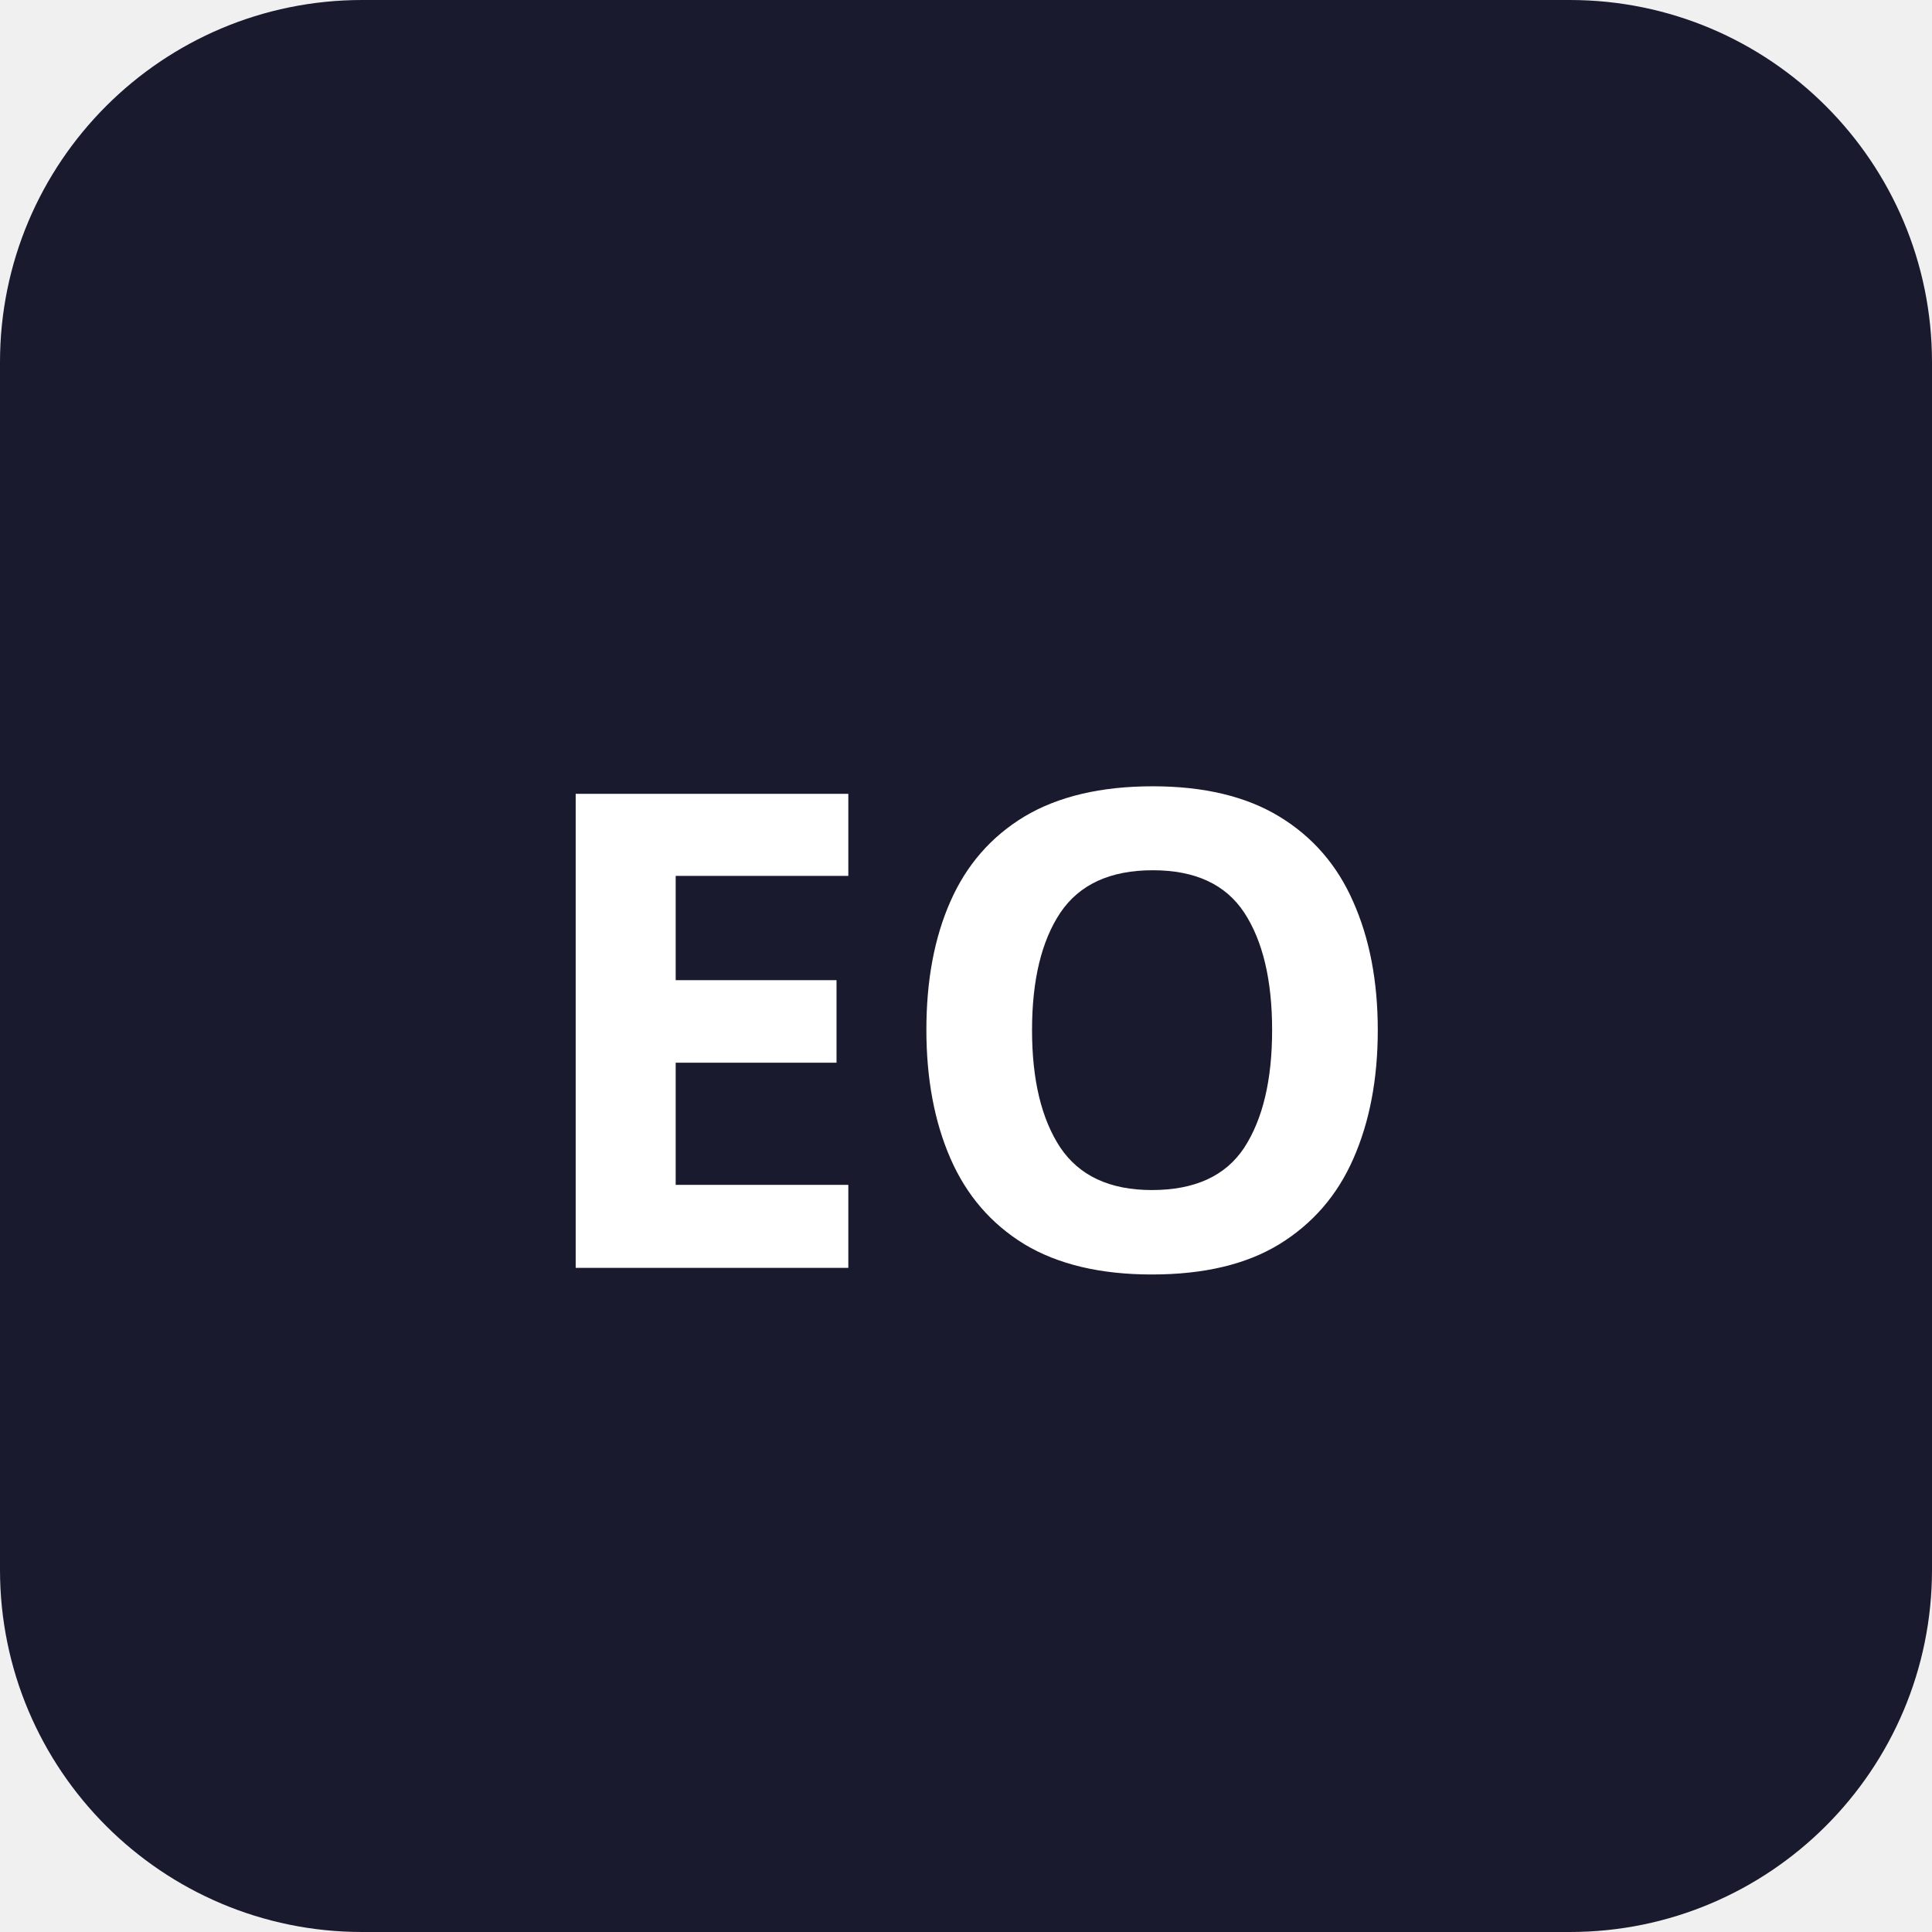
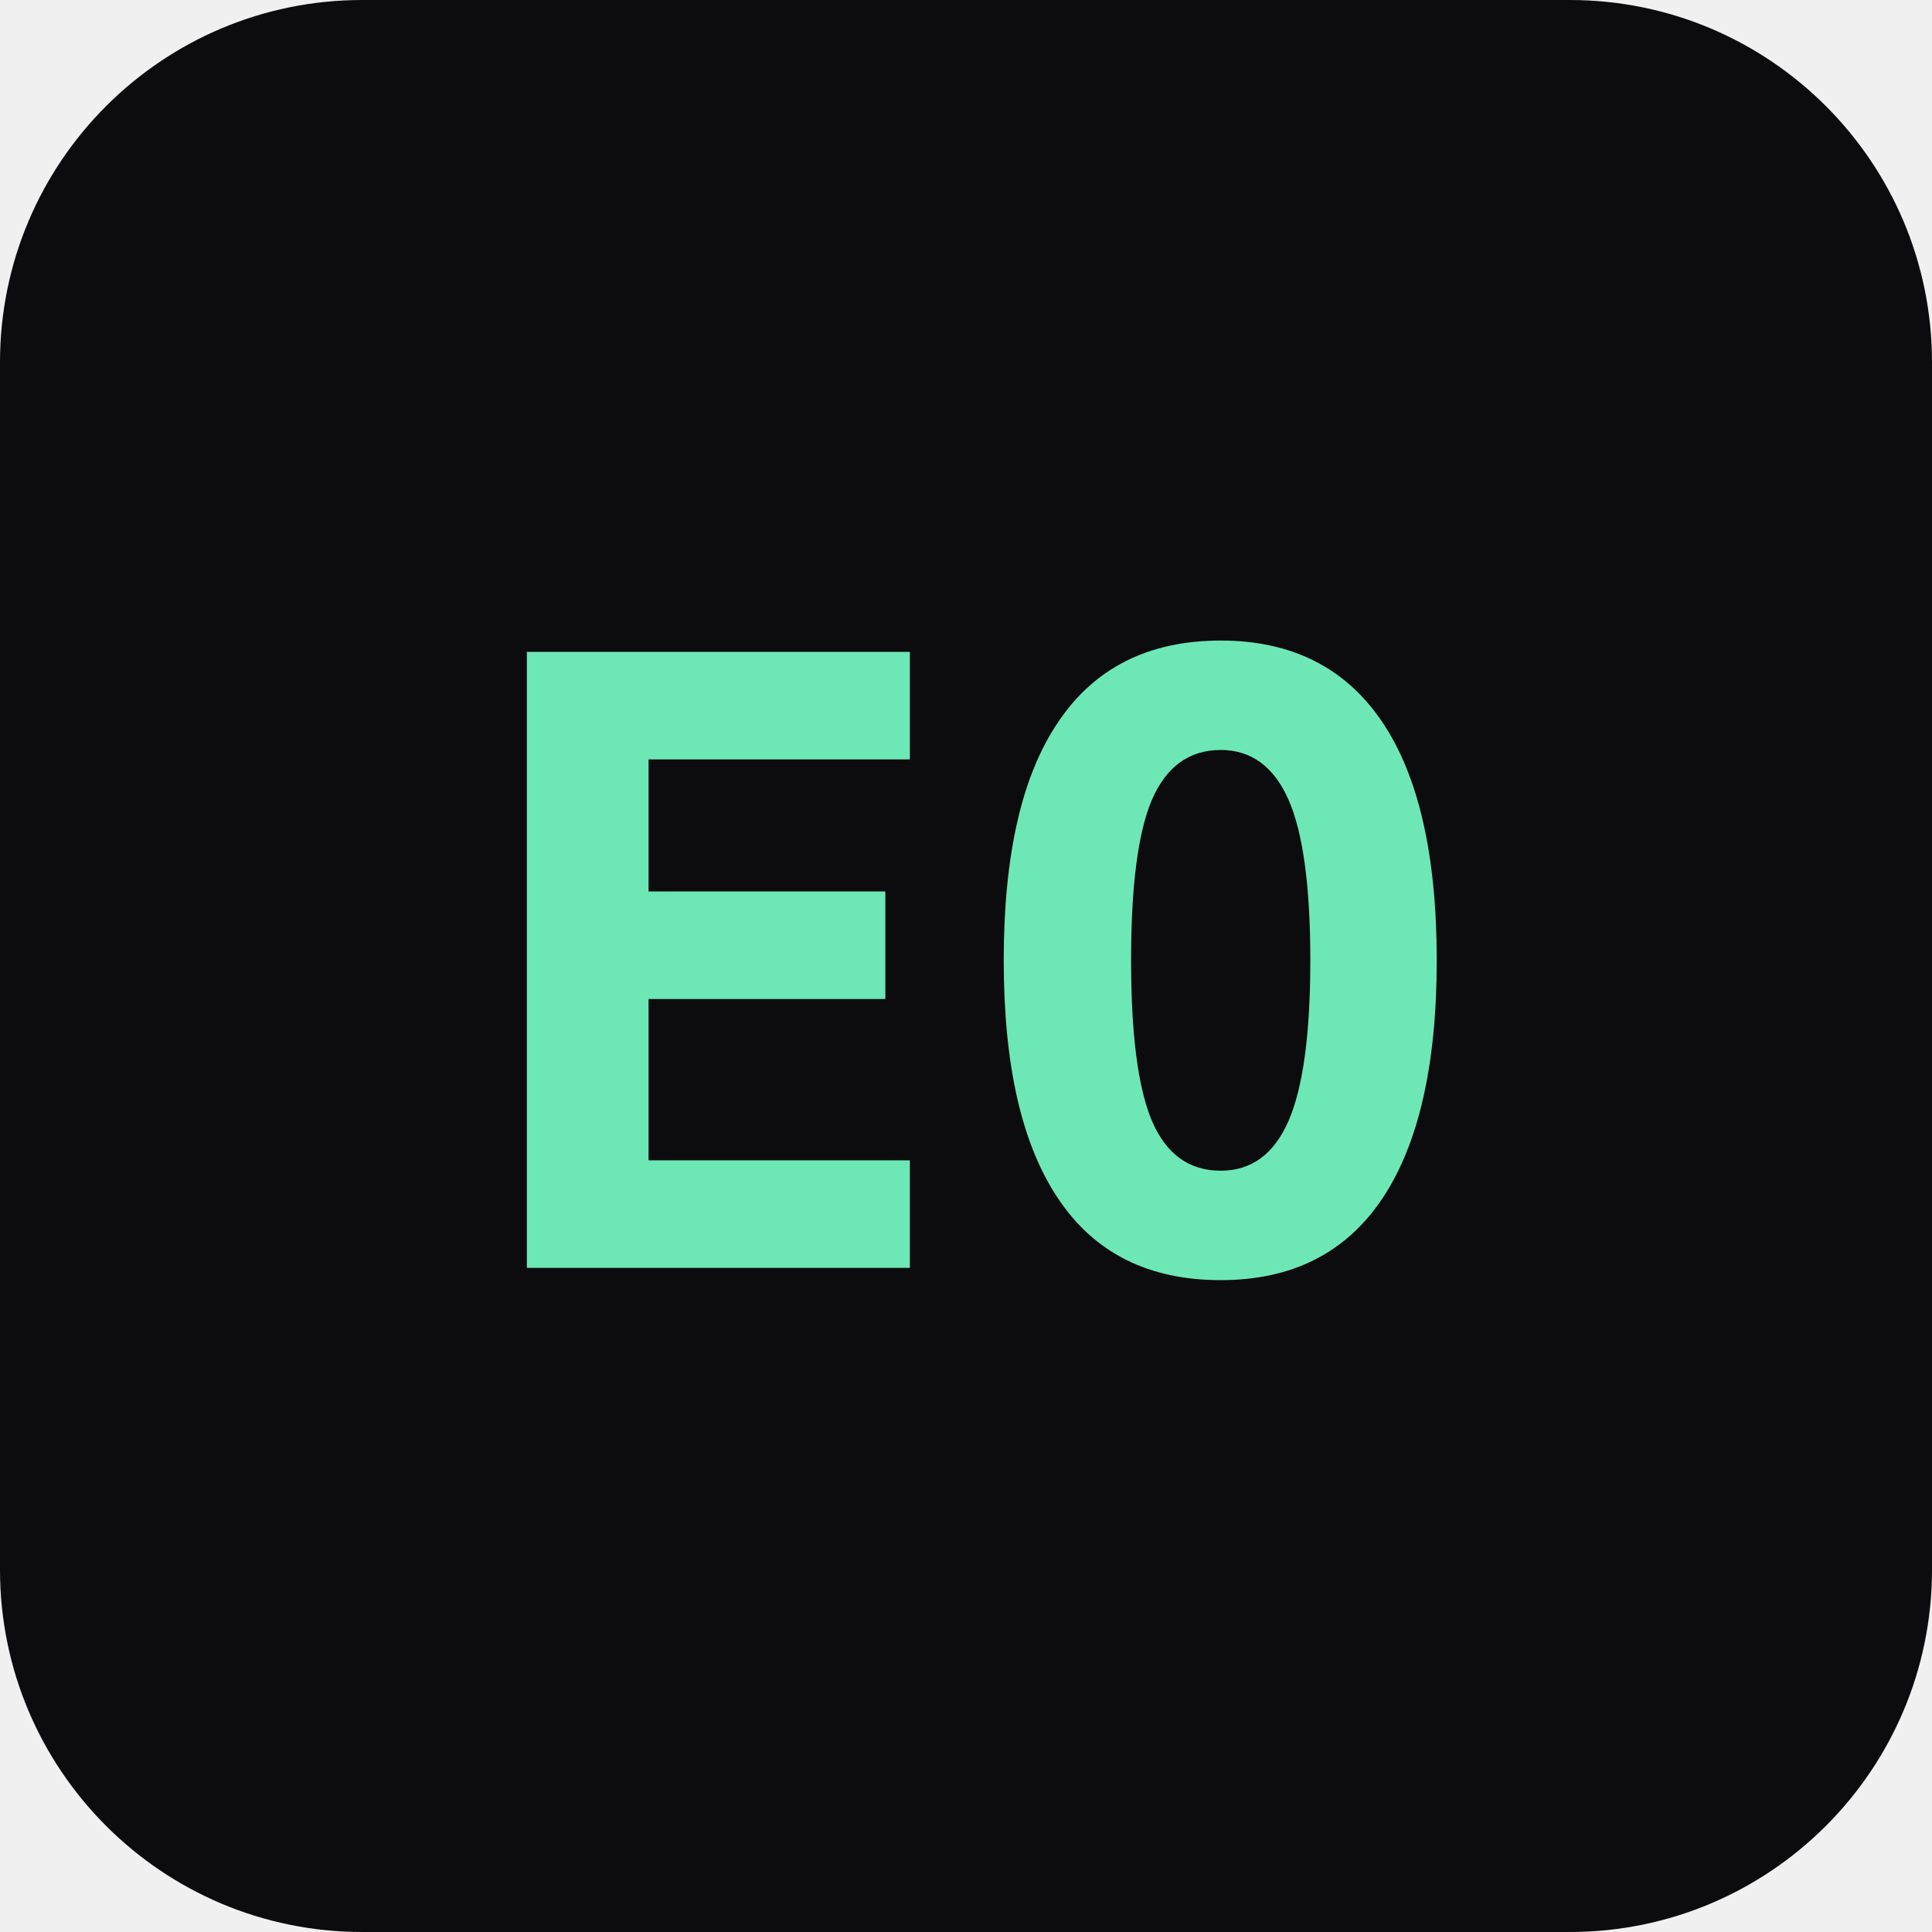
- <svg xmlns="http://www.w3.org/2000/svg" viewBox="0 0 64 64">
-   <rect width="64" height="64" rx="12" fill="#1a1a2e" />
-   <text x="32" y="42" font-family="system-ui" font-size="22" font-weight="700" fill="#fff" text-anchor="middle">EO</text>
+ <svg xmlns="http://www.w3.org/2000/svg" viewBox="0 0 32 32">
+   <rect width="32" height="32" rx="6" fill="#0c0c0e" />
+   <text x="16" y="21" font-family="ui-monospace, monospace" font-size="14" font-weight="700" text-anchor="middle" fill="#6ee7b7">EO</text>
</svg>
